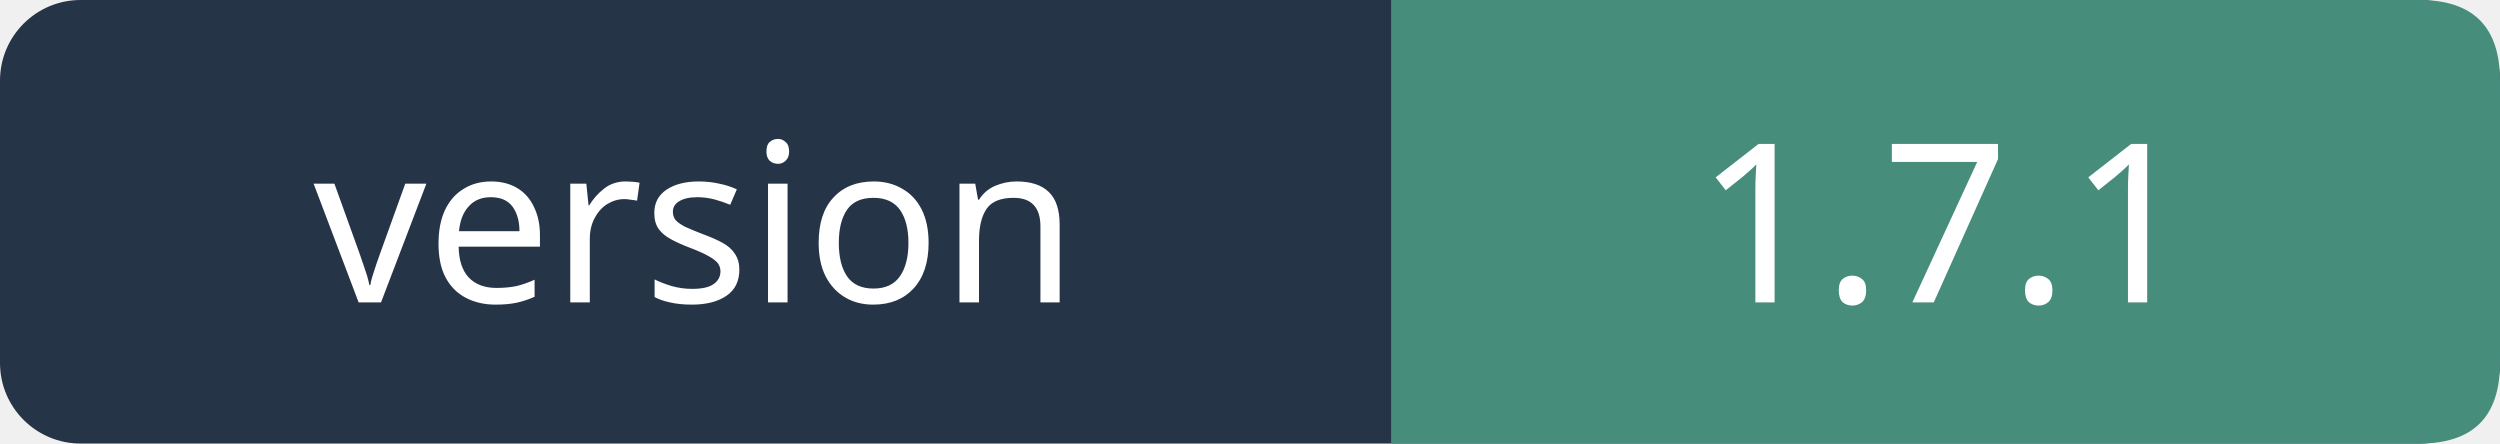
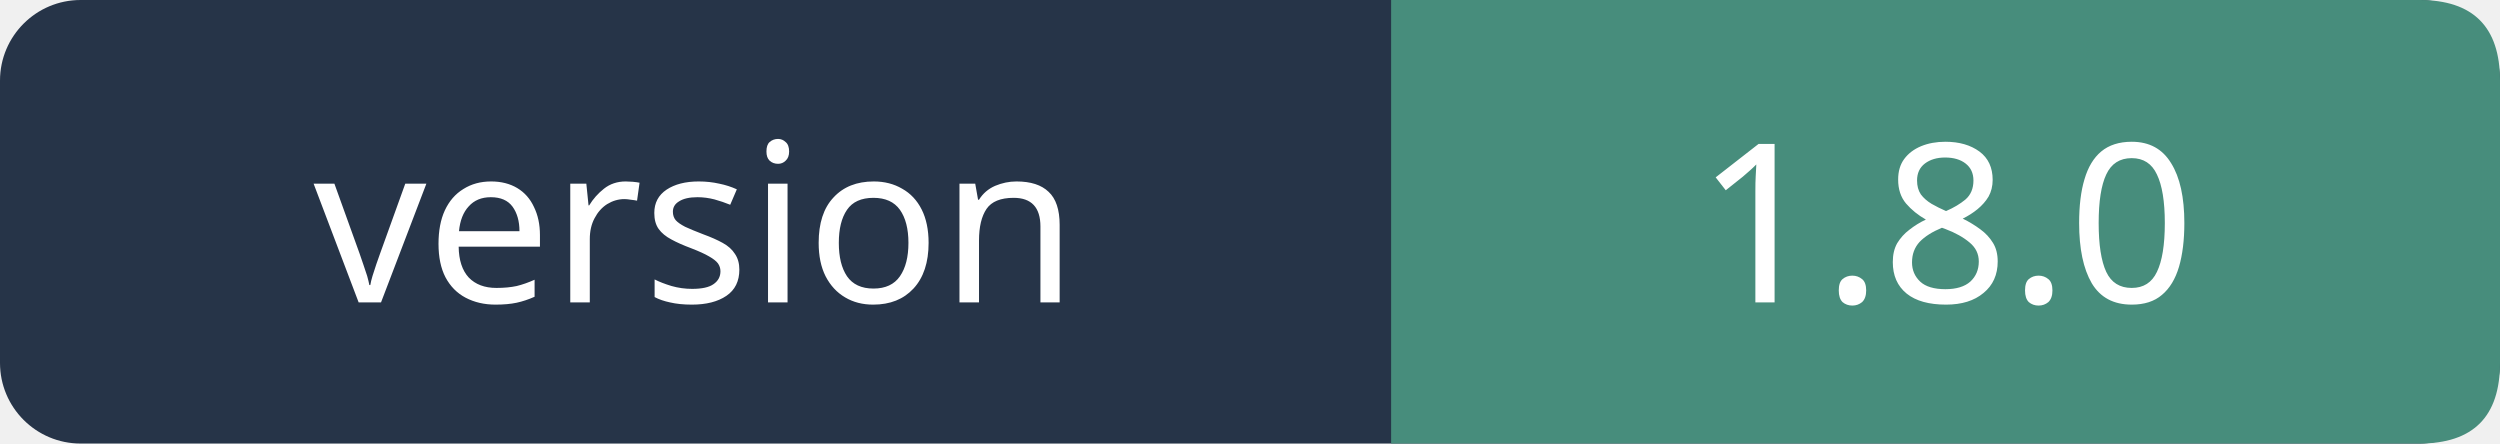
- <svg xmlns="http://www.w3.org/2000/svg" width="124" height="22" role="img" aria-label="version 1.7.1">
+ <svg xmlns="http://www.w3.org/2000/svg" width="124" height="22" role="img" aria-label="version 1.8.0">
  <rect width="124" height="22" rx="4" fill="#263448" />
  <path d="M69,0h51q4,0 4,4v14q0,4 -4,4h-51z" fill="#478d7c" />
  <g fill="#fff" text-anchor="middle" font-family="sans-serif" font-size="11">
    <text x="34.5" y="15">version</text>
-     <text x="96.5" y="15">1.7.1</text>
+     <text x="96.5" y="15">1.8.0</text>
  </g>
</svg>
